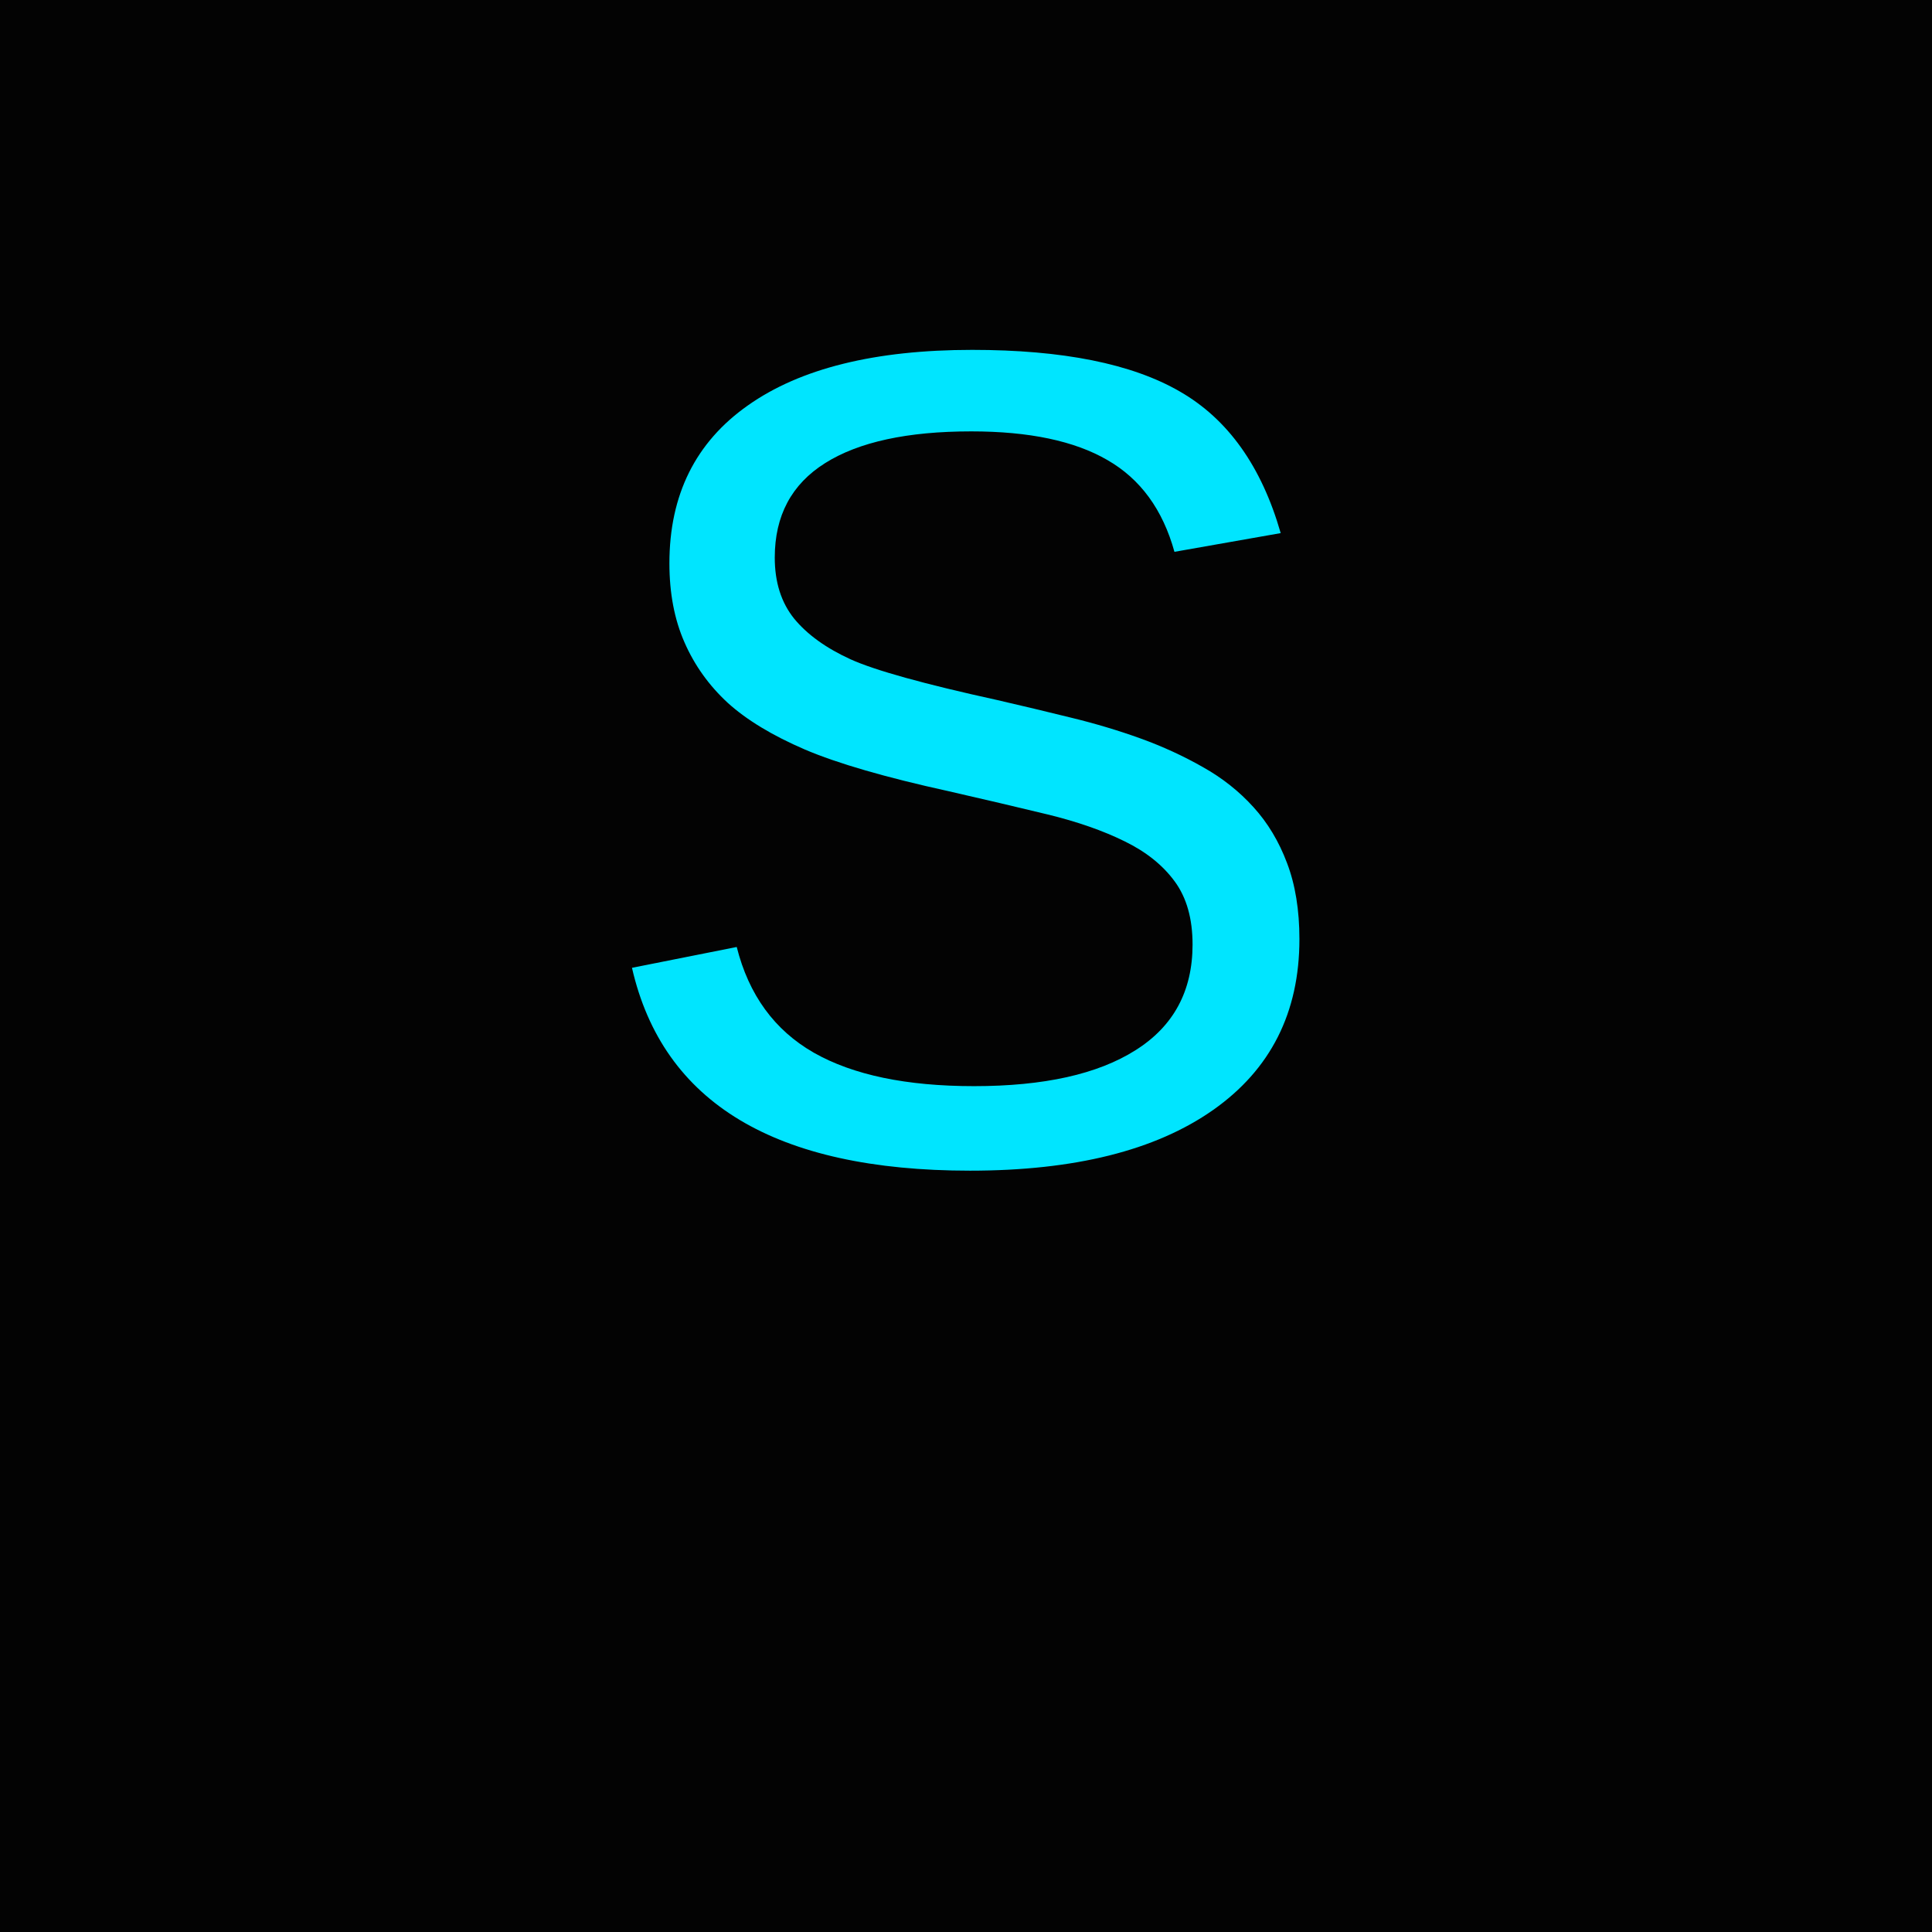
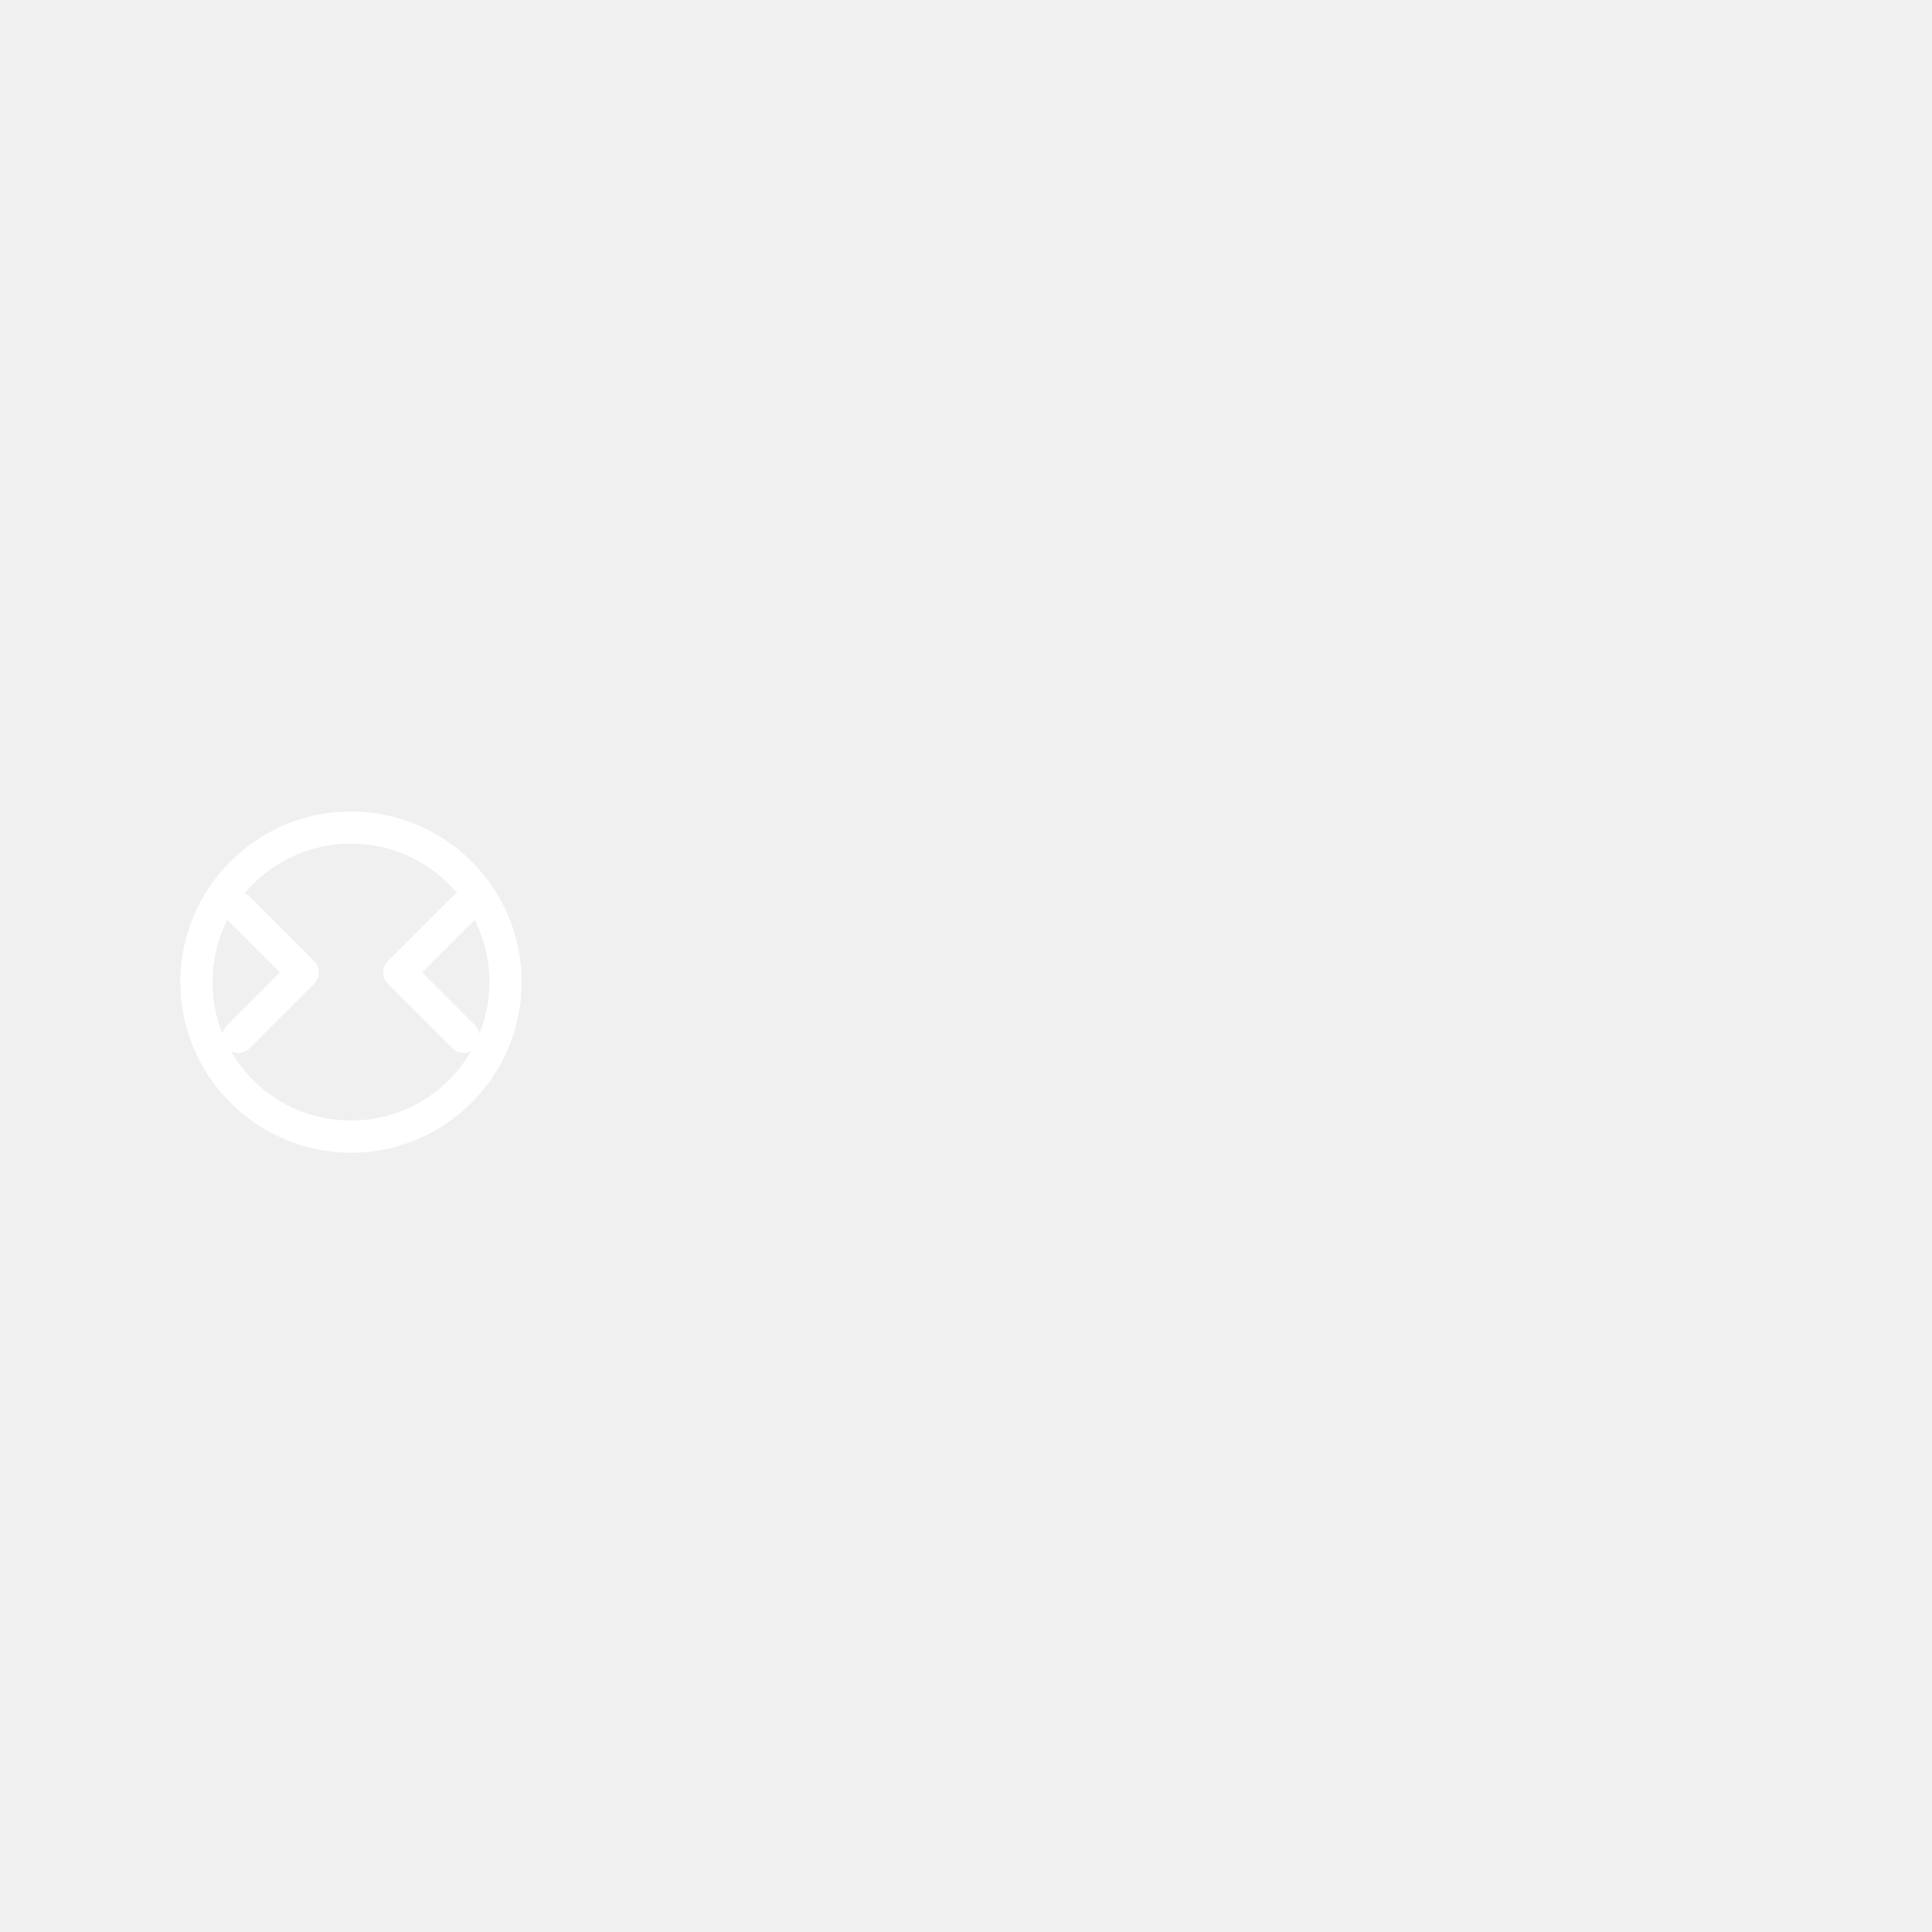
- <svg xmlns="http://www.w3.org/2000/svg" viewBox="0 0 100 100">
-   <rect width="100" height="100" fill="#030303" />
-   <text x="50" y="60" font-family="Arial, Helvetica, sans-serif" font-size="60" text-anchor="middle" fill="#00e5ff" dy="0">S</text>
+ <svg xmlns="http://www.w3.org/2000/svg" width="32" height="32" viewBox="0 0 300 80" fill="none">
+   <path d="M54.5 16C39.9 16 28 27.9 28 42.5C28 57.1 39.9 69 54.5 69C69.1 69 81 57.1 81 42.5C81 27.9 69.1 16 54.5 16ZM54.5 64C42.6 64 33 54.4 33 42.5C33 30.6 42.6 21 54.5 21C66.4 21 76 30.6 76 42.5C76 54.4 66.4 64 54.5 64Z" fill="white" />
+   <path d="M37 31L47 41L37 51" stroke="white" stroke-width="5" stroke-linecap="round" stroke-linejoin="round" />
+   <path d="M72 31L62 41L72 51" stroke="white" stroke-width="5" stroke-linecap="round" stroke-linejoin="round" />
</svg>
